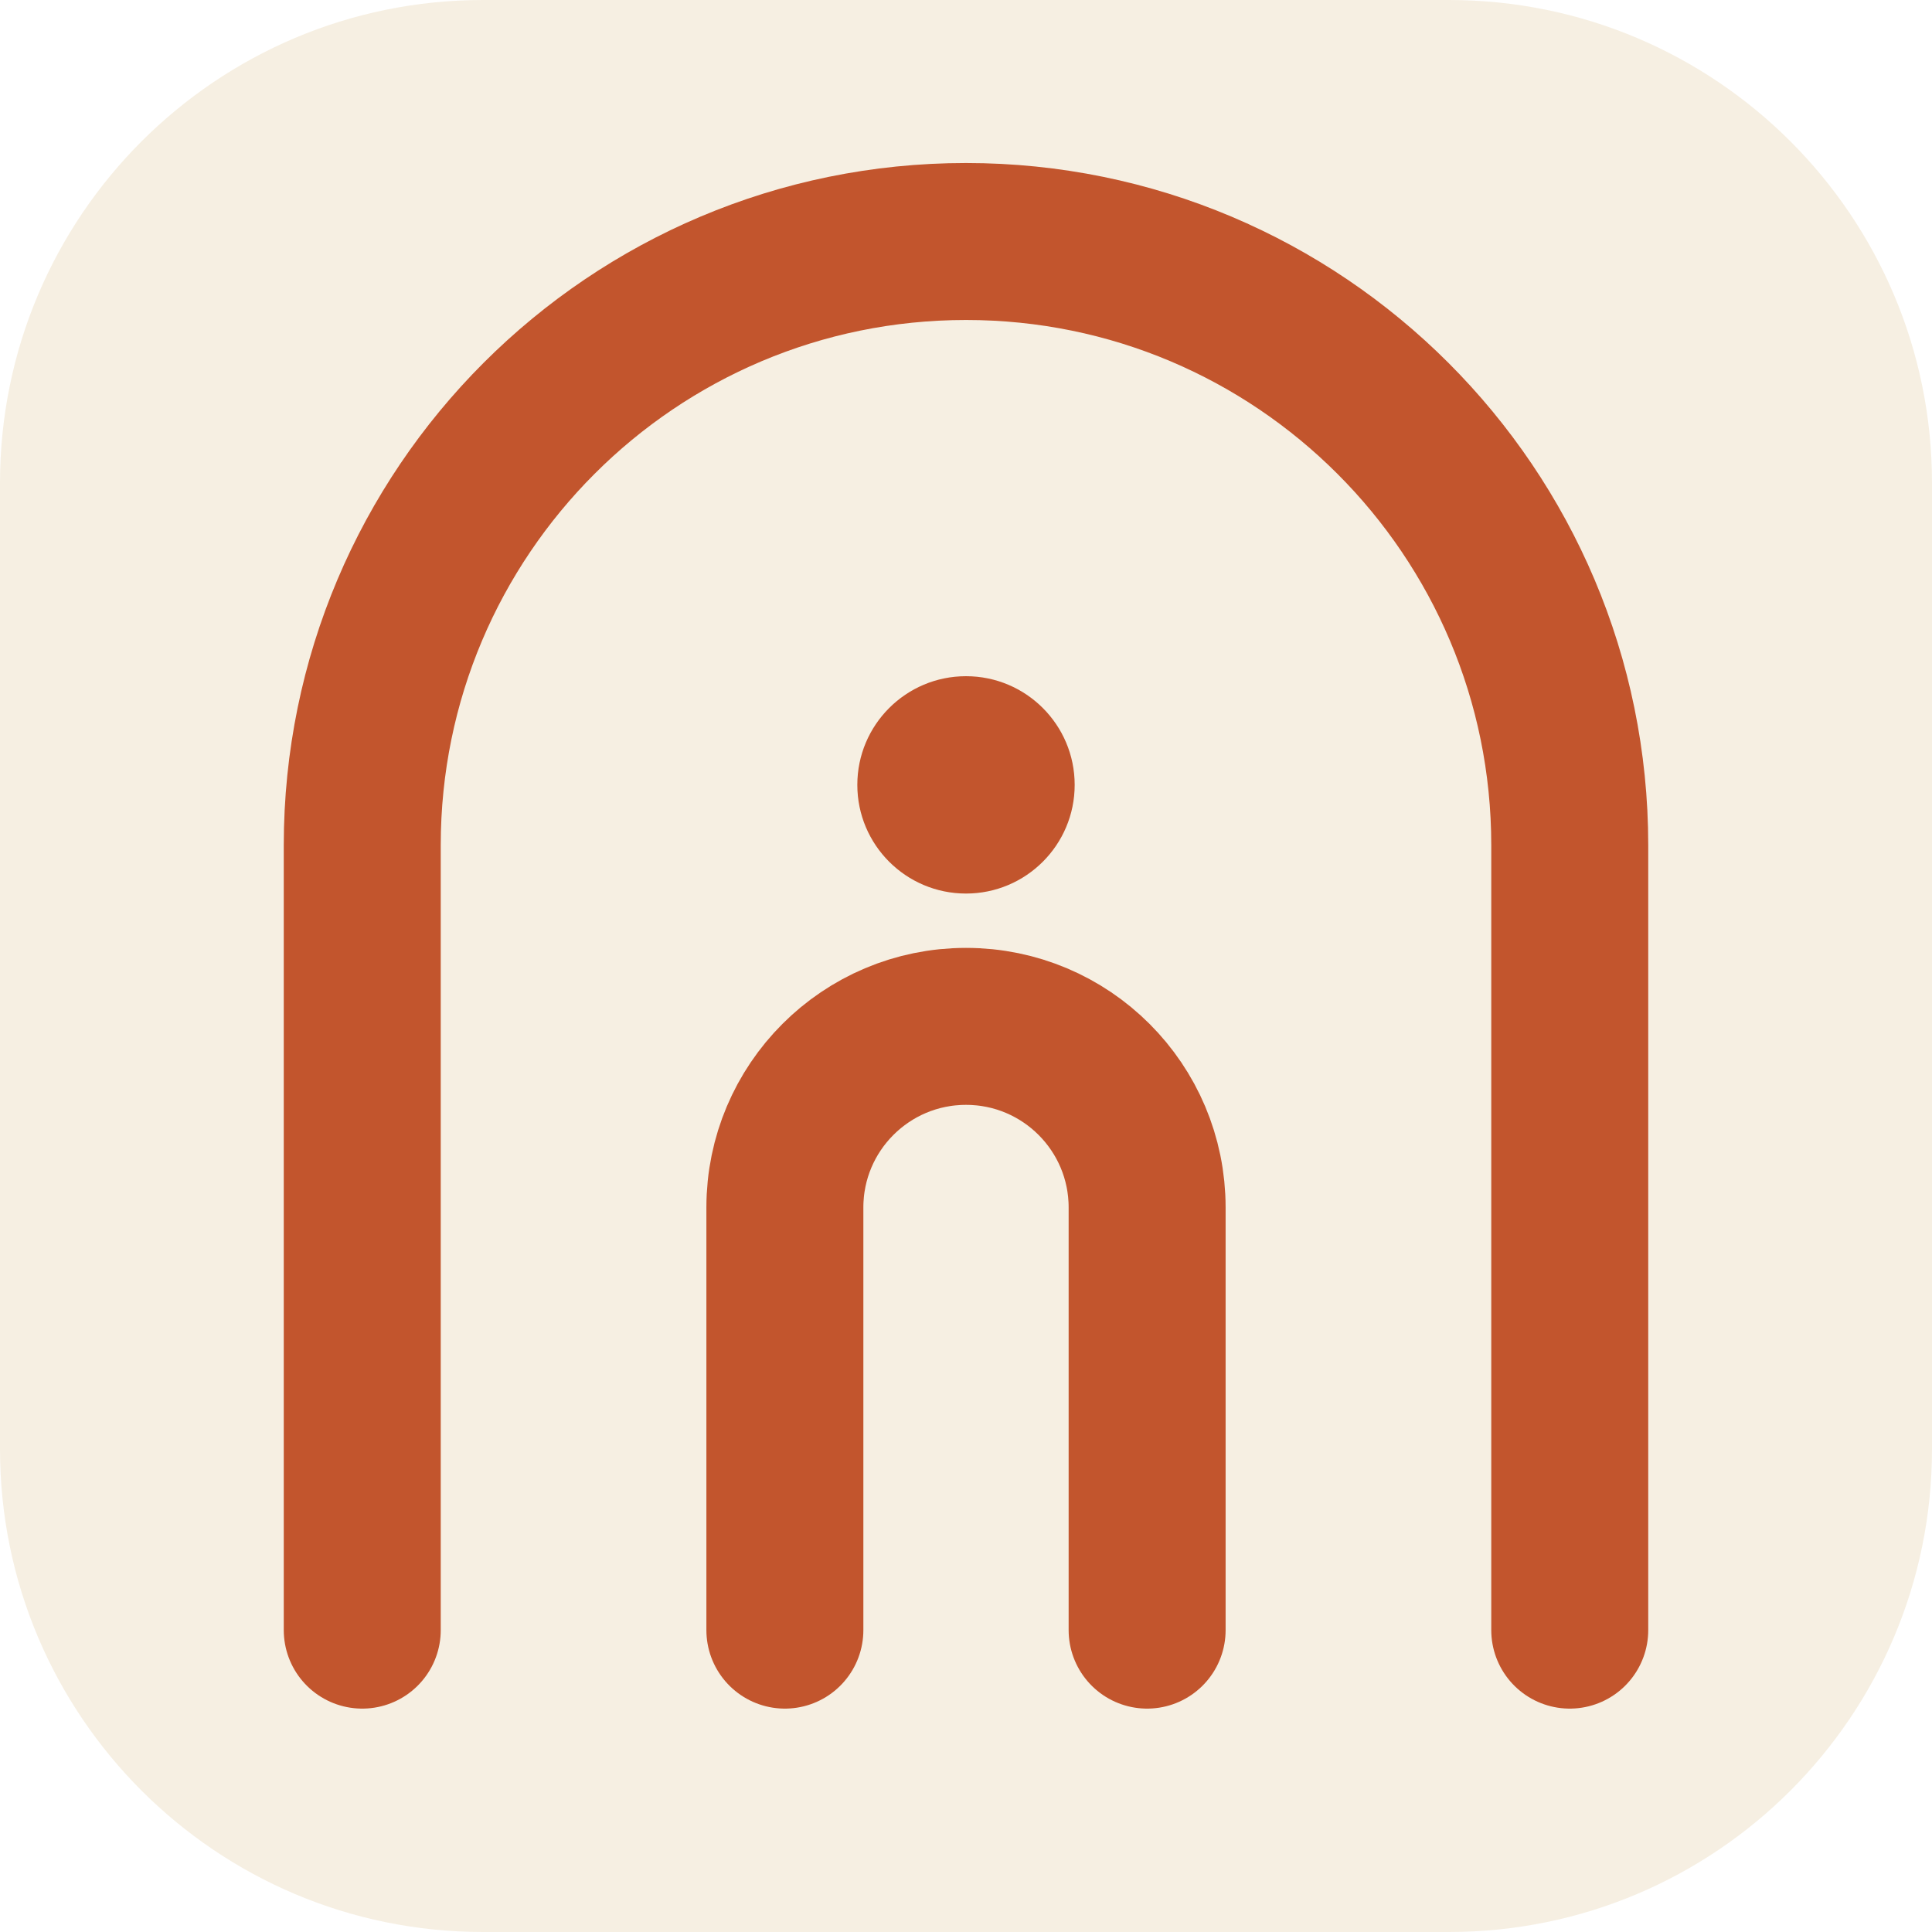
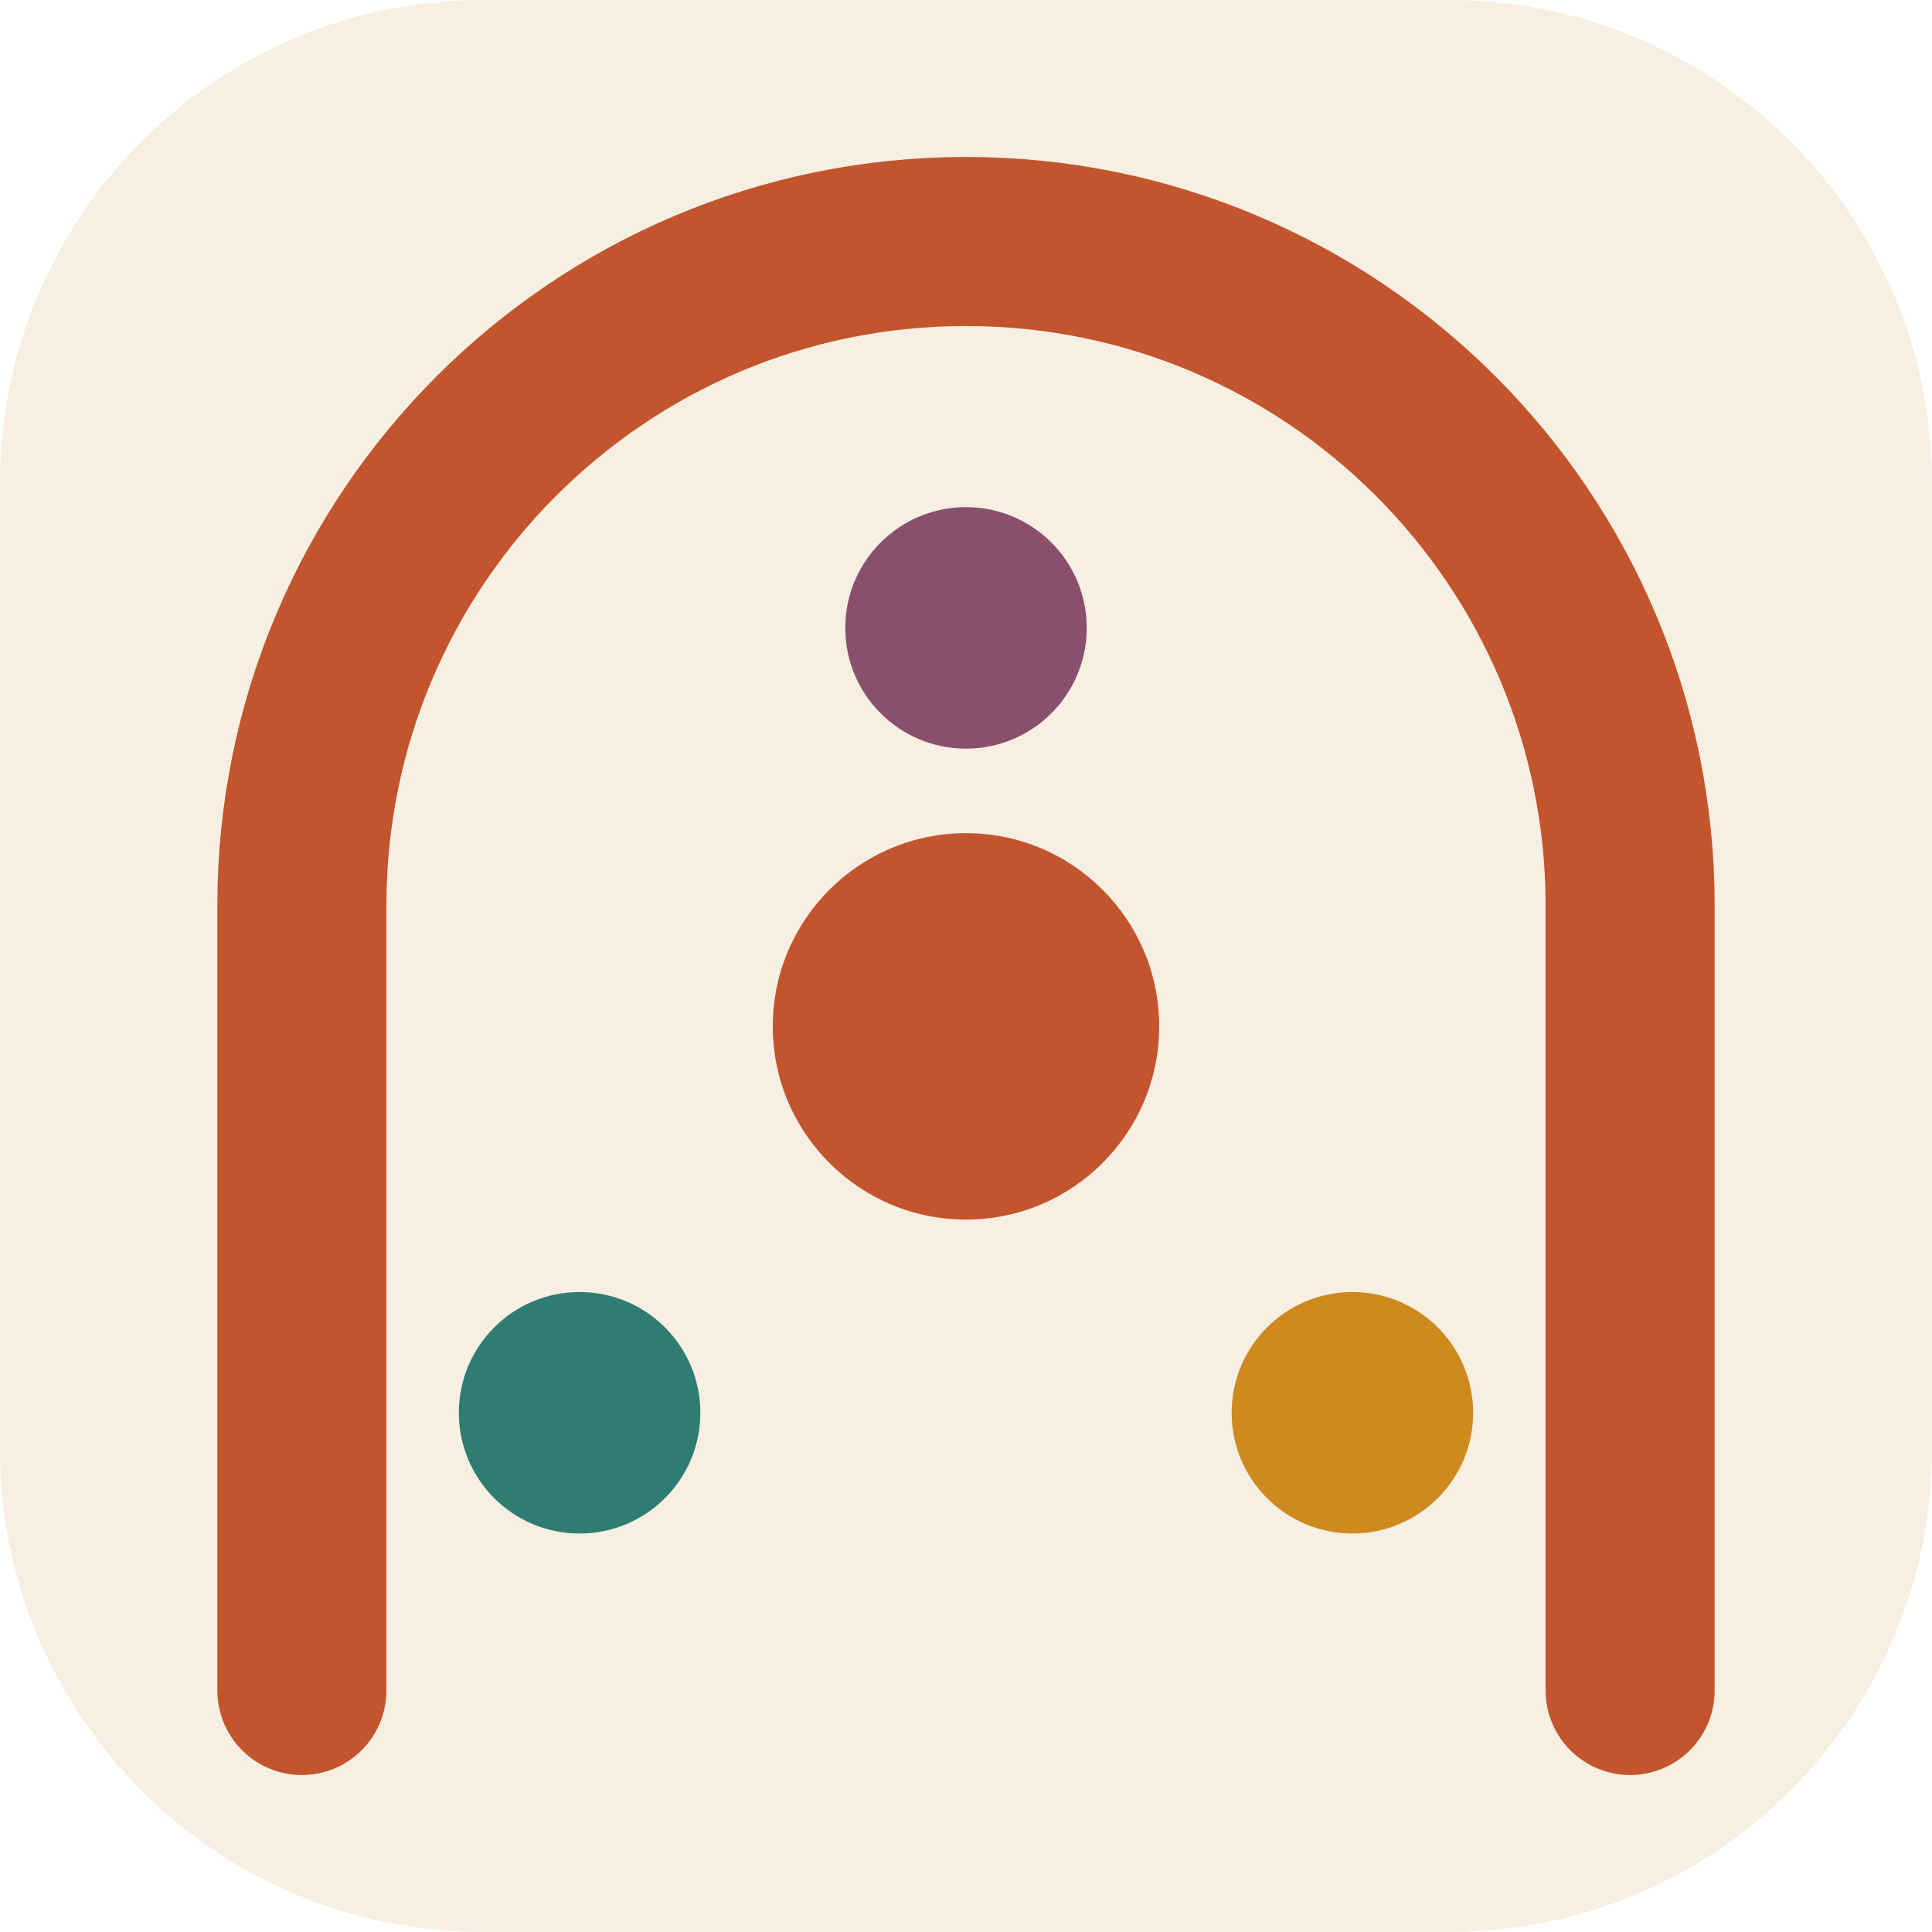
<svg xmlns="http://www.w3.org/2000/svg" viewBox="0 0 32 32" width="32" height="32">
  <rect width="32" height="32" rx="8" fill="#f6efe2" />
-   <g fill="none" stroke="#c2552d" stroke-width="2.6" stroke-linecap="round">
-     <path d="M6 27V14a10 10 0 0 1 20 0v13" />
-     <path d="M13 27v-7a3 3 0 0 1 6 0v7" />
-   </g>
-   <circle cx="16" cy="13" r="1.8" fill="#c2552d" />
+   <path d="M5 28V15a11 11 0 0 1 22 0v13" stroke="#c2552d" stroke-width="2.8" stroke-linecap="round" fill="none" />
+   <circle cx="16" cy="17" r="3.2" fill="#c2552d" />
+   <circle cx="16" cy="10.4" r="2" fill="#8a4f6d" />
+   <circle cx="9.6" cy="23.4" r="2" fill="#2f7d72" />
+   <circle cx="22.4" cy="23.4" r="2" fill="#cf8a1f" />
</svg>
